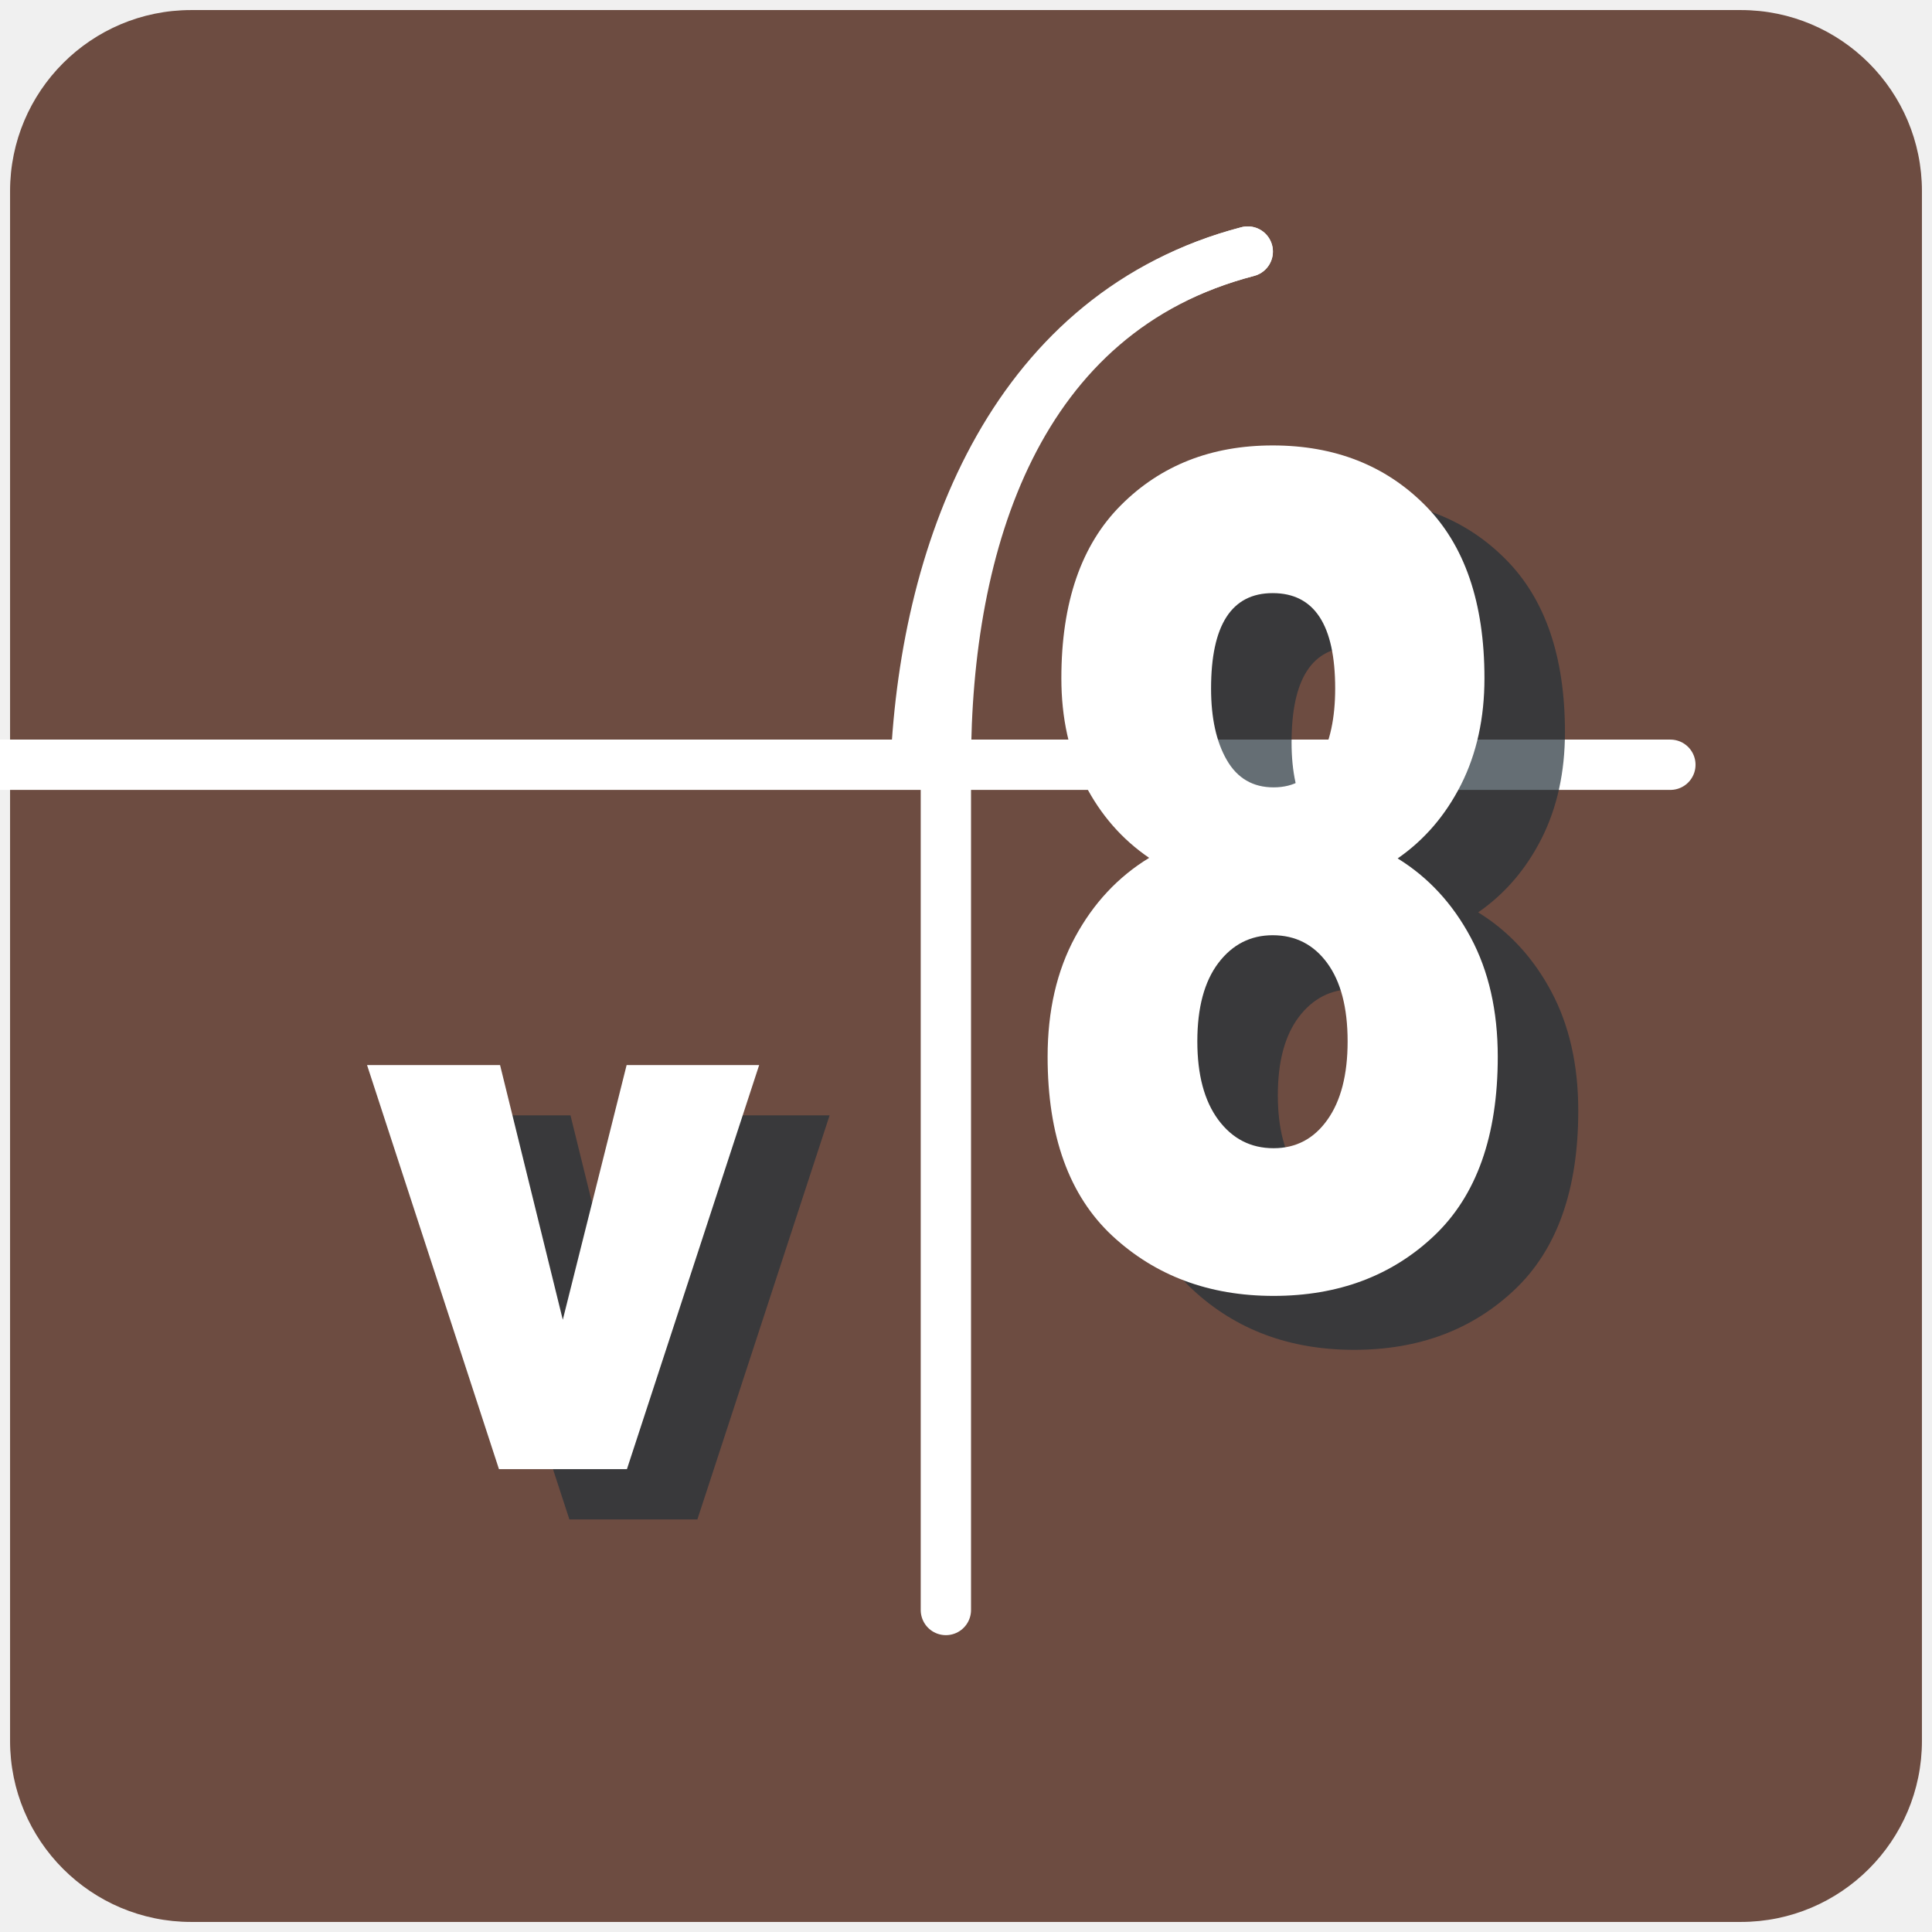
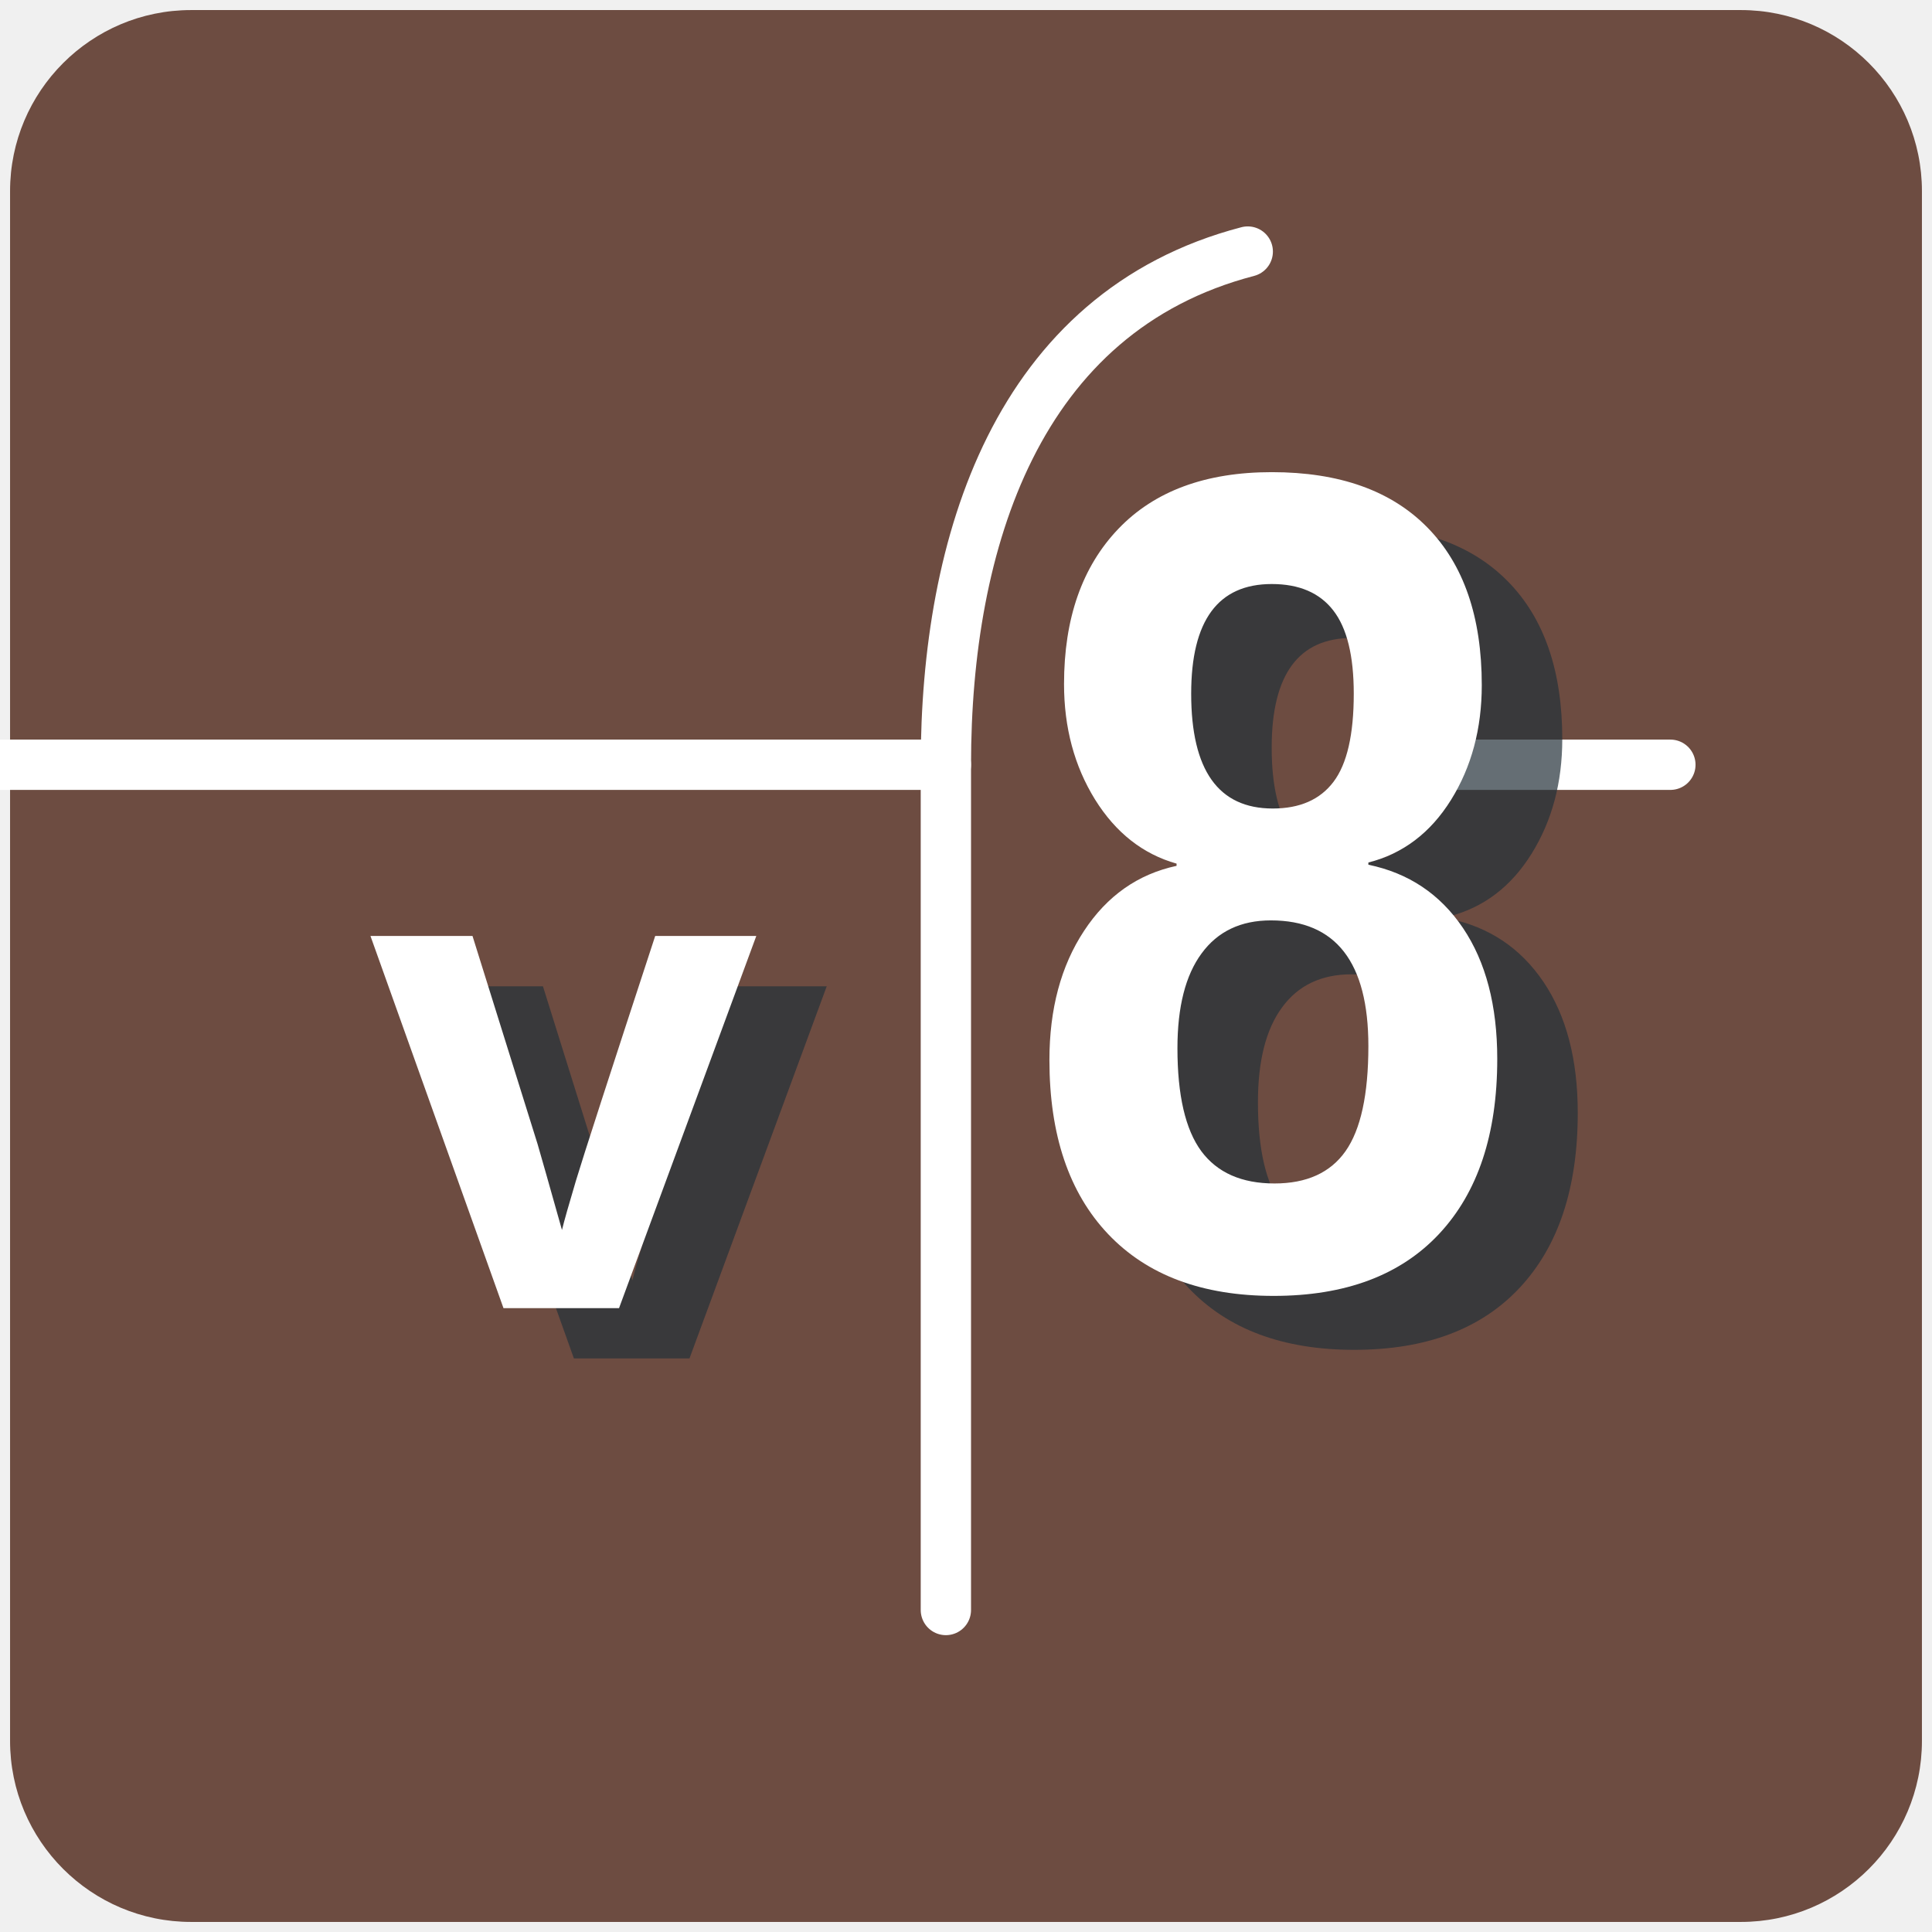
<svg xmlns="http://www.w3.org/2000/svg" viewBox="0 0 192 192" width="192" height="192">
  <rect x="1" y="1" width="190" height="190" rx="18" ry="18" fill="#6D4C41" />
-   <path d="M0 76 H91 C92 54 101 31 124 25" fill="none" stroke="#ffffff" stroke-width="5" stroke-linecap="round" />
+   <path d="M0 76 H94" fill="none" stroke="#ffffff" stroke-width="5" stroke-linecap="round" />
  <path d="M94 160 C94 115 94 82 94 76 C94 54 101 31 124 25" fill="none" stroke="#ffffff" stroke-width="5" stroke-linecap="round" />
-   <path d="M94 76 H166" fill="none" stroke="#ffffff" stroke-width="5" stroke-linecap="round" />
-   <text x="134.5" y="126" text-anchor="middle" font-family="Roboto, 'Helvetica Neue', Arial, Helvetica, 'Liberation Sans', 'Nimbus Sans', sans-serif" font-size="98" font-weight="900" fill="#233039" opacity="0.70" transform="translate(134.5 87) scale(0.92 1.18) translate(-134.5 -87)">8</text>
-   <text x="126.5" y="121" text-anchor="middle" font-family="Roboto, 'Helvetica Neue', Arial, Helvetica, 'Liberation Sans', 'Nimbus Sans', sans-serif" font-size="98" font-weight="900" fill="#ffffff" transform="translate(126.5 84) scale(0.92 1.18) translate(-126.5 -84)">8</text>
-   <text x="63" y="151" text-anchor="middle" font-family="Roboto, 'Helvetica Neue', Arial, Helvetica, 'Liberation Sans', 'Nimbus Sans', sans-serif" font-size="76" font-weight="900" fill="#233039" opacity="0.70">v</text>
-   <text x="56" y="146" text-anchor="middle" font-family="Roboto, 'Helvetica Neue', Arial, Helvetica, 'Liberation Sans', 'Nimbus Sans', sans-serif" font-size="76" font-weight="900" fill="#ffffff">v</text>
+   <path d="M143 76 H166" fill="none" stroke="#ffffff" stroke-width="5" stroke-linecap="round" />
+   <text x="134.5" y="126" text-anchor="middle" font-family="'Hanken Grotesk', 'Helvetica Neue', Arial, Helvetica, 'Liberation Sans', 'Nimbus Sans', sans-serif" font-size="98" font-weight="900" fill="#233039" opacity="0.70" transform="translate(134.5 87) scale(0.92 1.18) translate(-134.5 -87)">8</text>
+   <text x="126.5" y="121" text-anchor="middle" font-family="'Hanken Grotesk', 'Helvetica Neue', Arial, Helvetica, 'Liberation Sans', 'Nimbus Sans', sans-serif" font-size="98" font-weight="900" fill="#ffffff" transform="translate(126.5 84) scale(0.92 1.18) translate(-126.5 -84)">8</text>
+   <text x="63" y="135" text-anchor="middle" font-family="'Hanken Grotesk', 'Helvetica Neue', Arial, Helvetica, 'Liberation Sans', 'Nimbus Sans', sans-serif" font-size="70" font-weight="900" fill="#233039" opacity="0.70">v</text>
+   <text x="56" y="130" text-anchor="middle" font-family="'Hanken Grotesk', 'Helvetica Neue', Arial, Helvetica, 'Liberation Sans', 'Nimbus Sans', sans-serif" font-size="70" font-weight="900" fill="#ffffff">v</text>
</svg>
